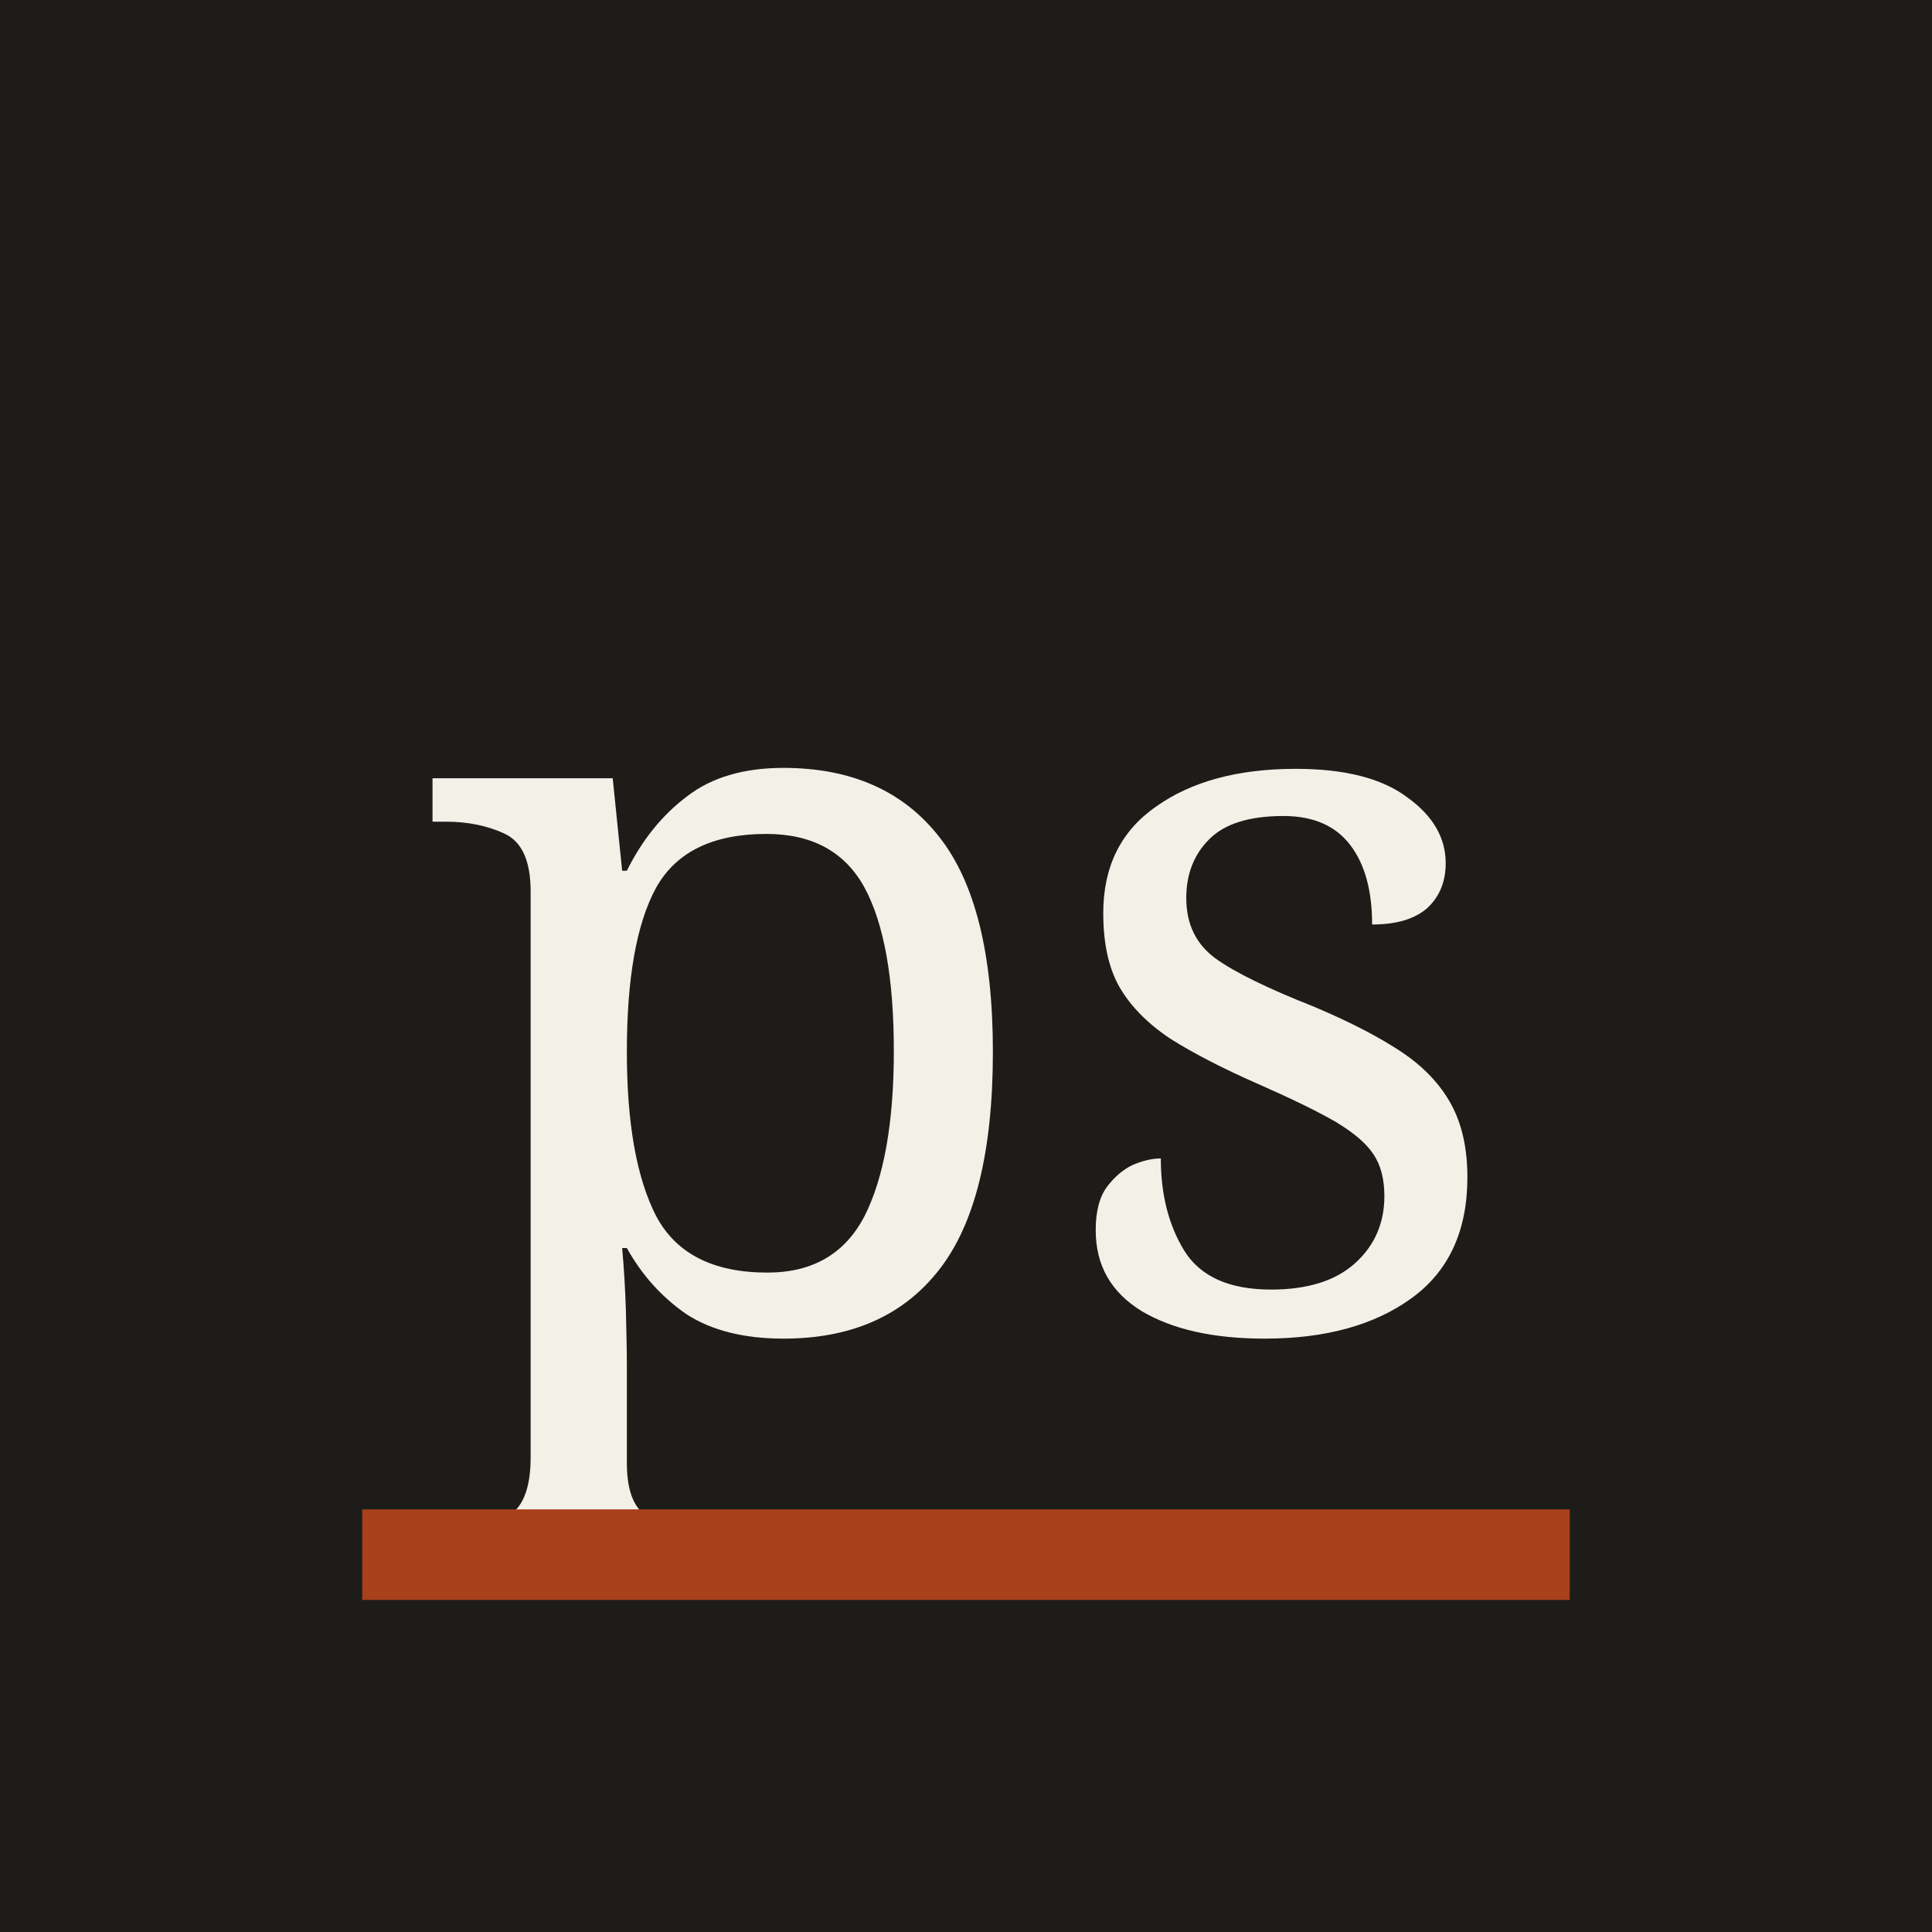
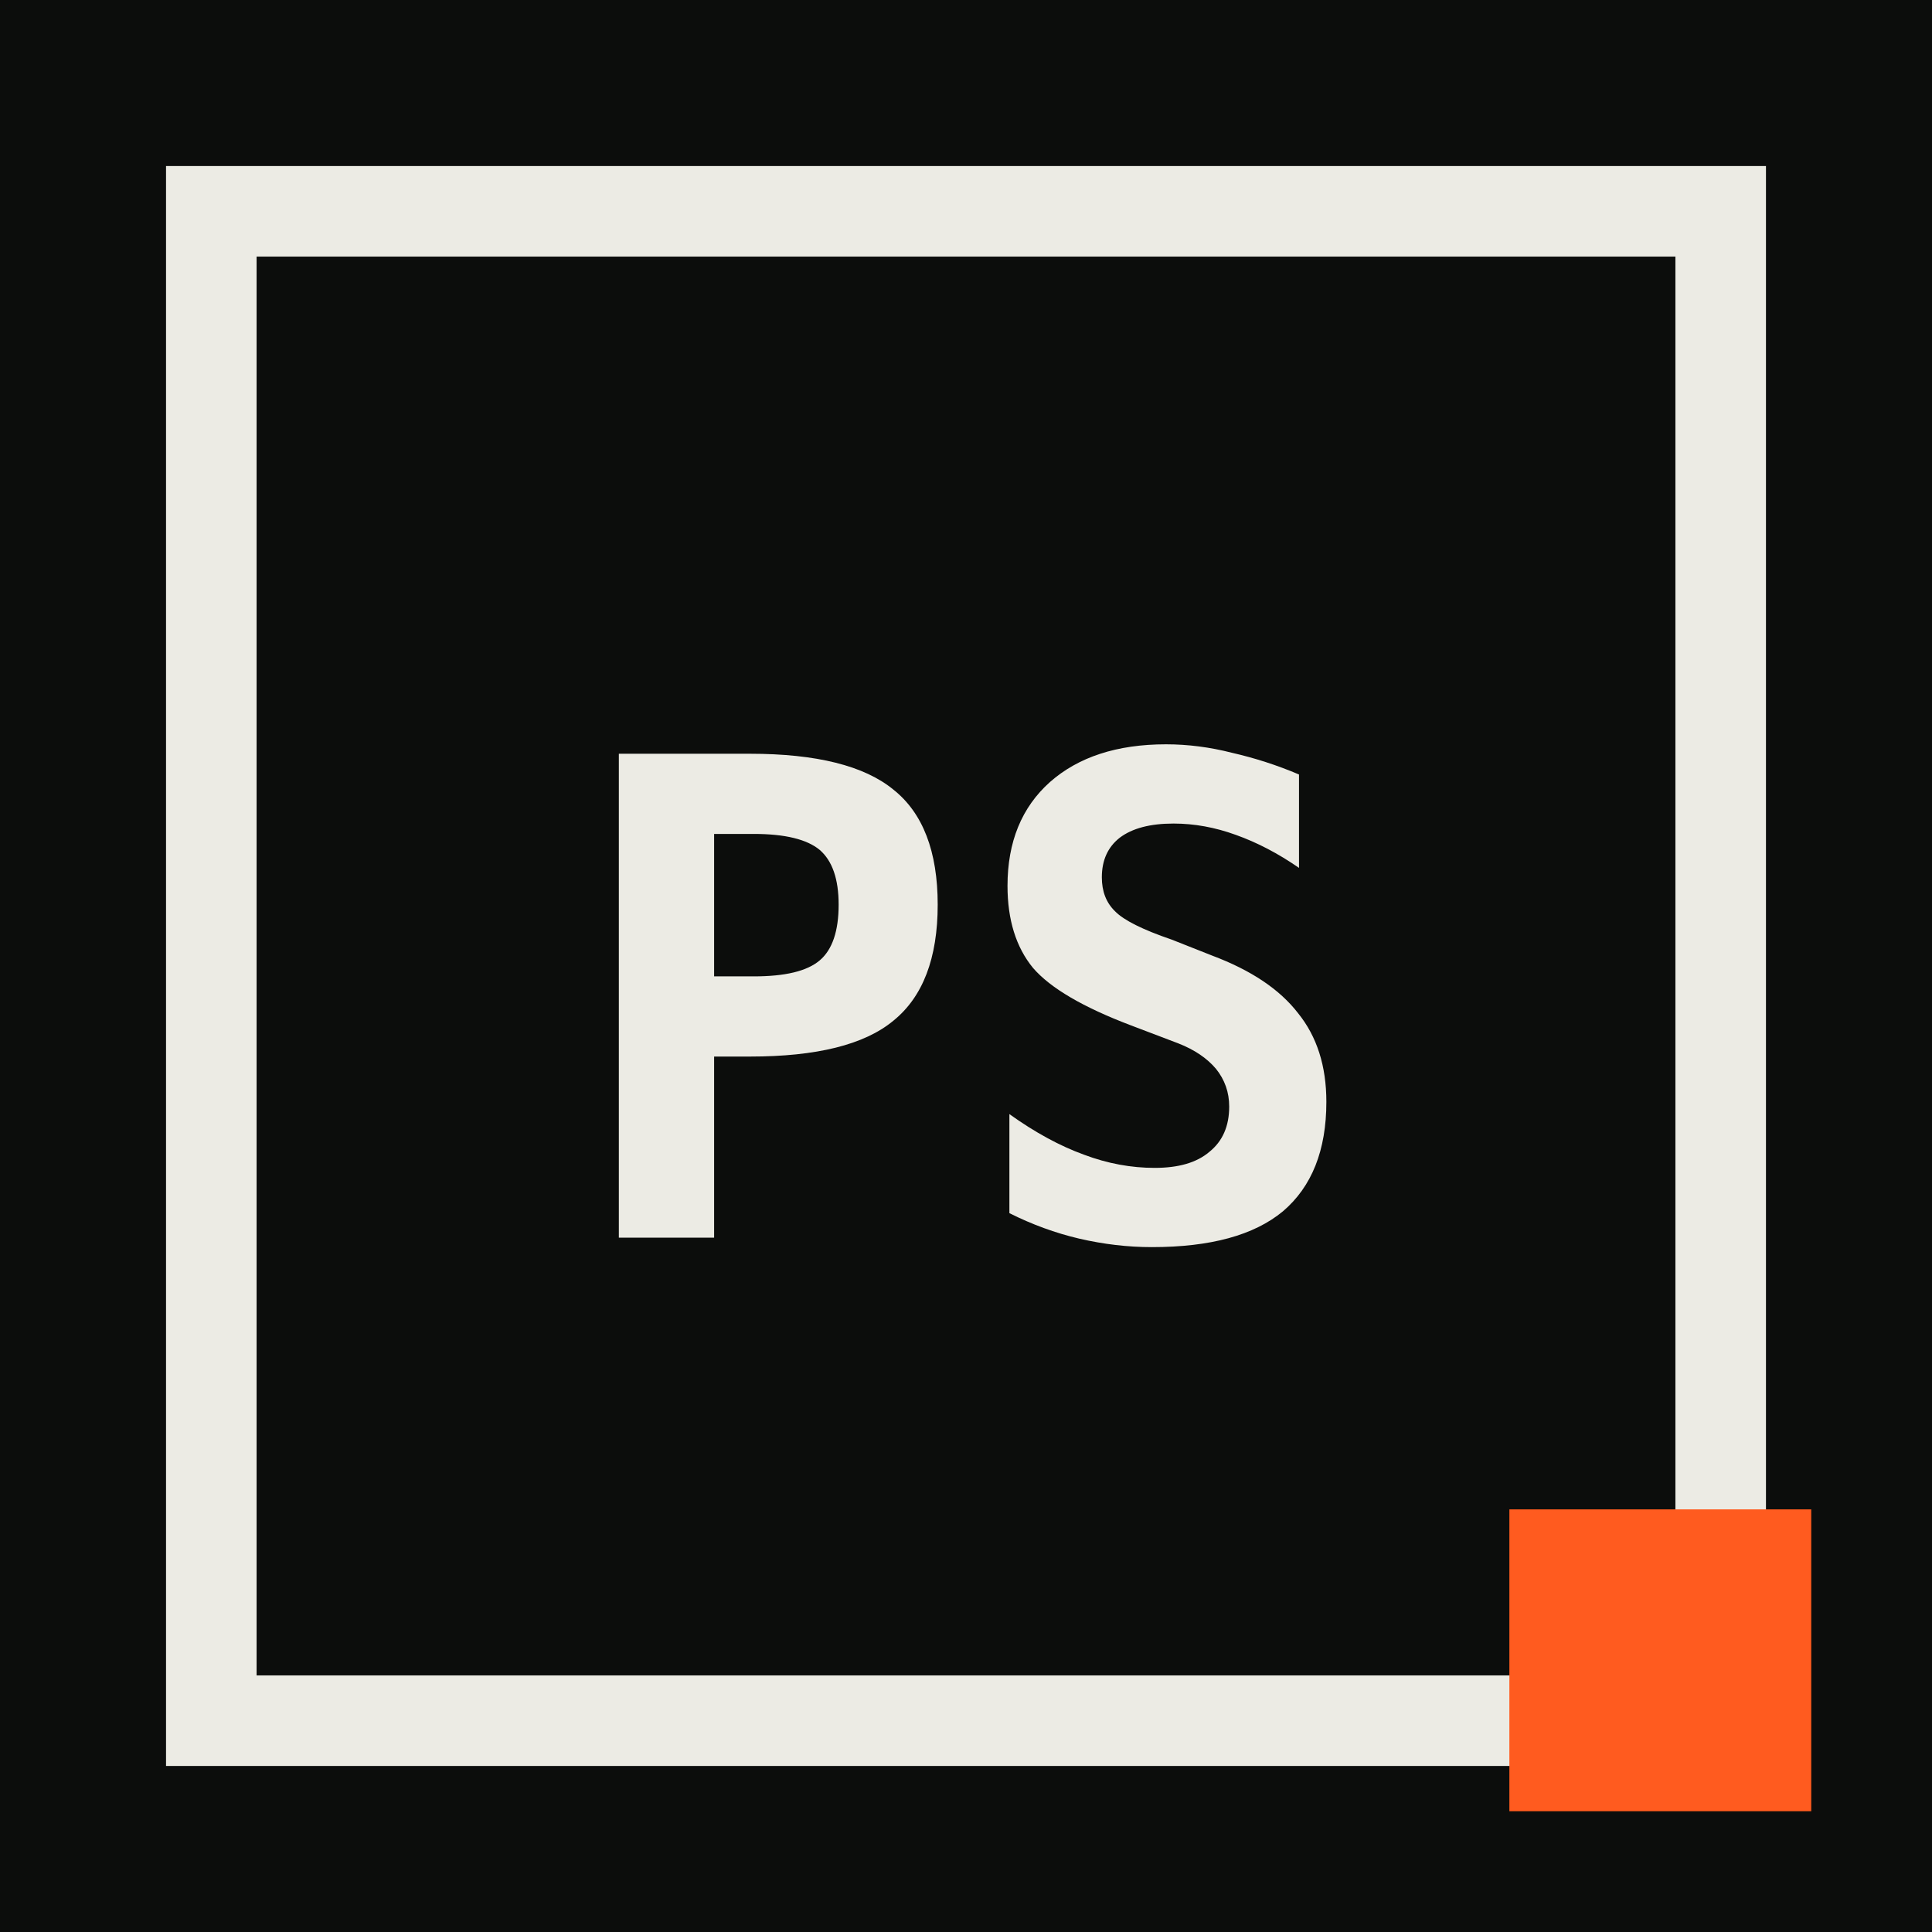
<svg xmlns="http://www.w3.org/2000/svg" viewBox="0 0 32 32">
-   <rect width="32" height="32" fill="#1d1c19" />
-   <text x="16" y="22" text-anchor="middle" font-family="Georgia,serif" font-size="17" fill="#f3f0e8">ps</text>
-   <rect x="6" y="25" width="20" height="1.5" fill="#a8401c" />
+   <rect width="32" height="32" fill="#0c0d0c" />
+   <rect x="3.5" y="3.5" width="25" height="25" fill="none" stroke="#ecebe4" stroke-width="1.5" />
+   <text x="16" y="20.5" text-anchor="middle" font-family="Consolas,monospace" font-weight="700" font-size="11" fill="#ecebe4">PS</text>
+   <rect x="25" y="25" width="5" height="5" fill="#ff5b1f" />
</svg>
